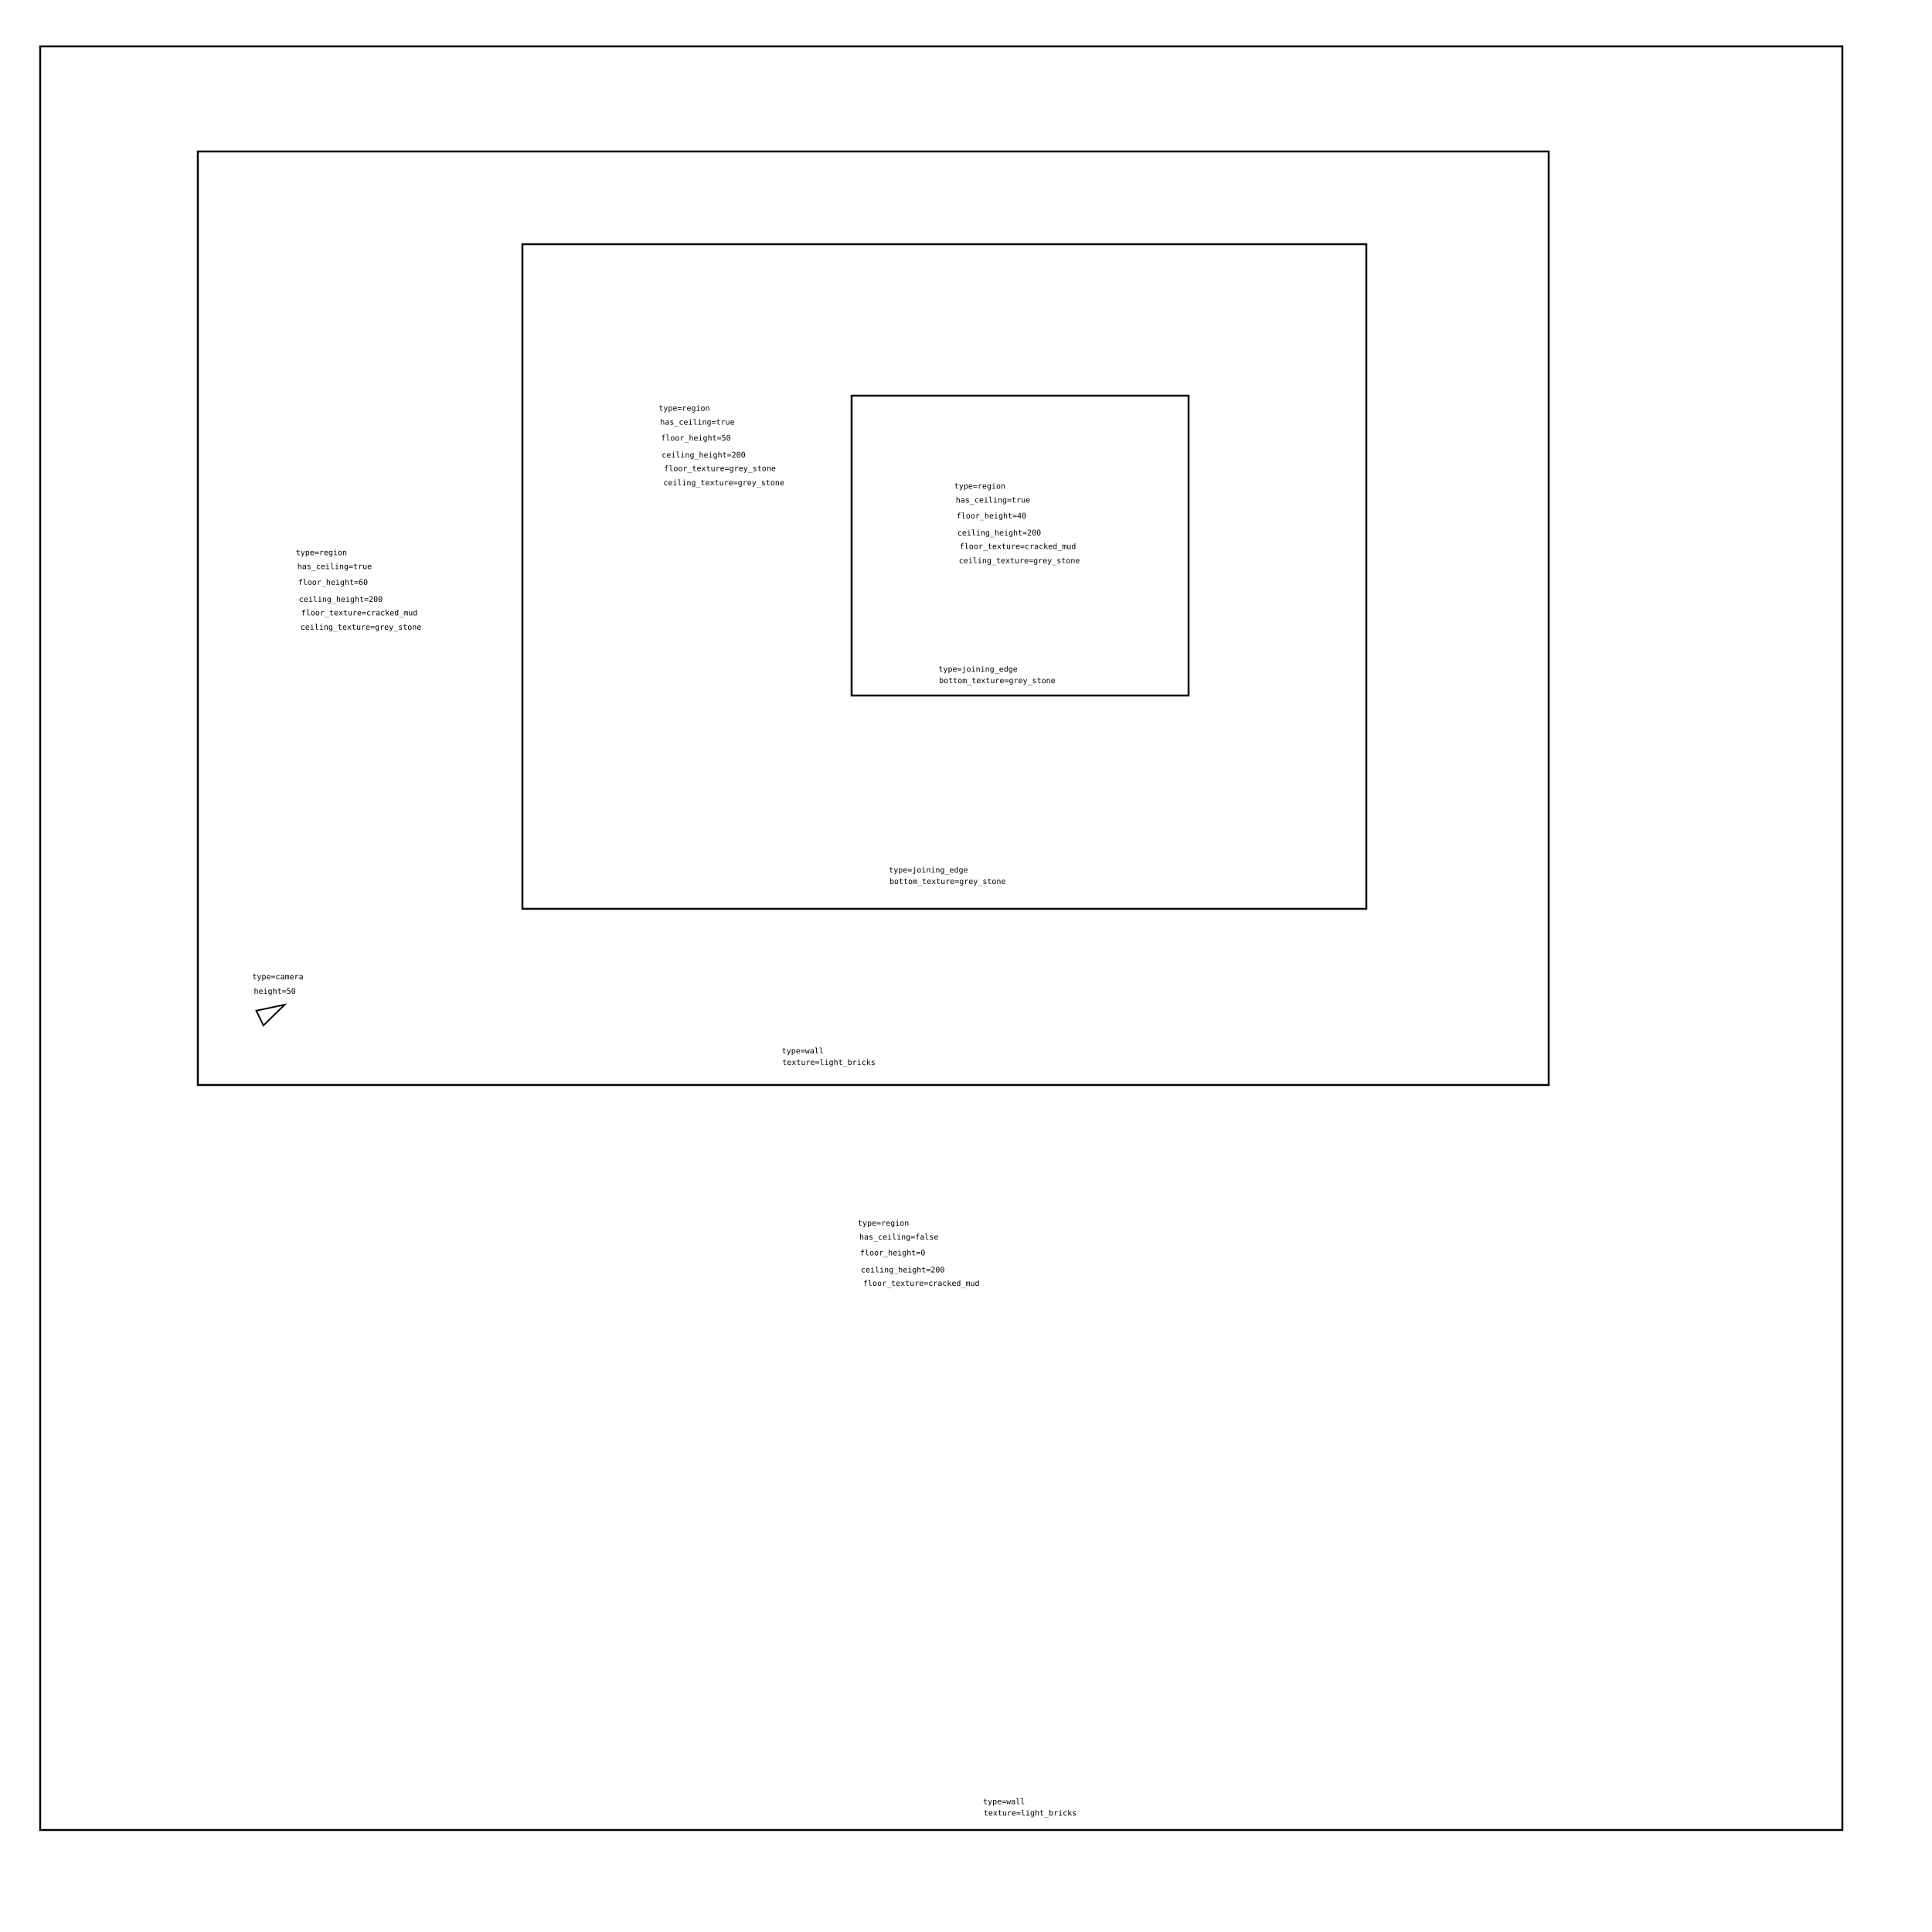
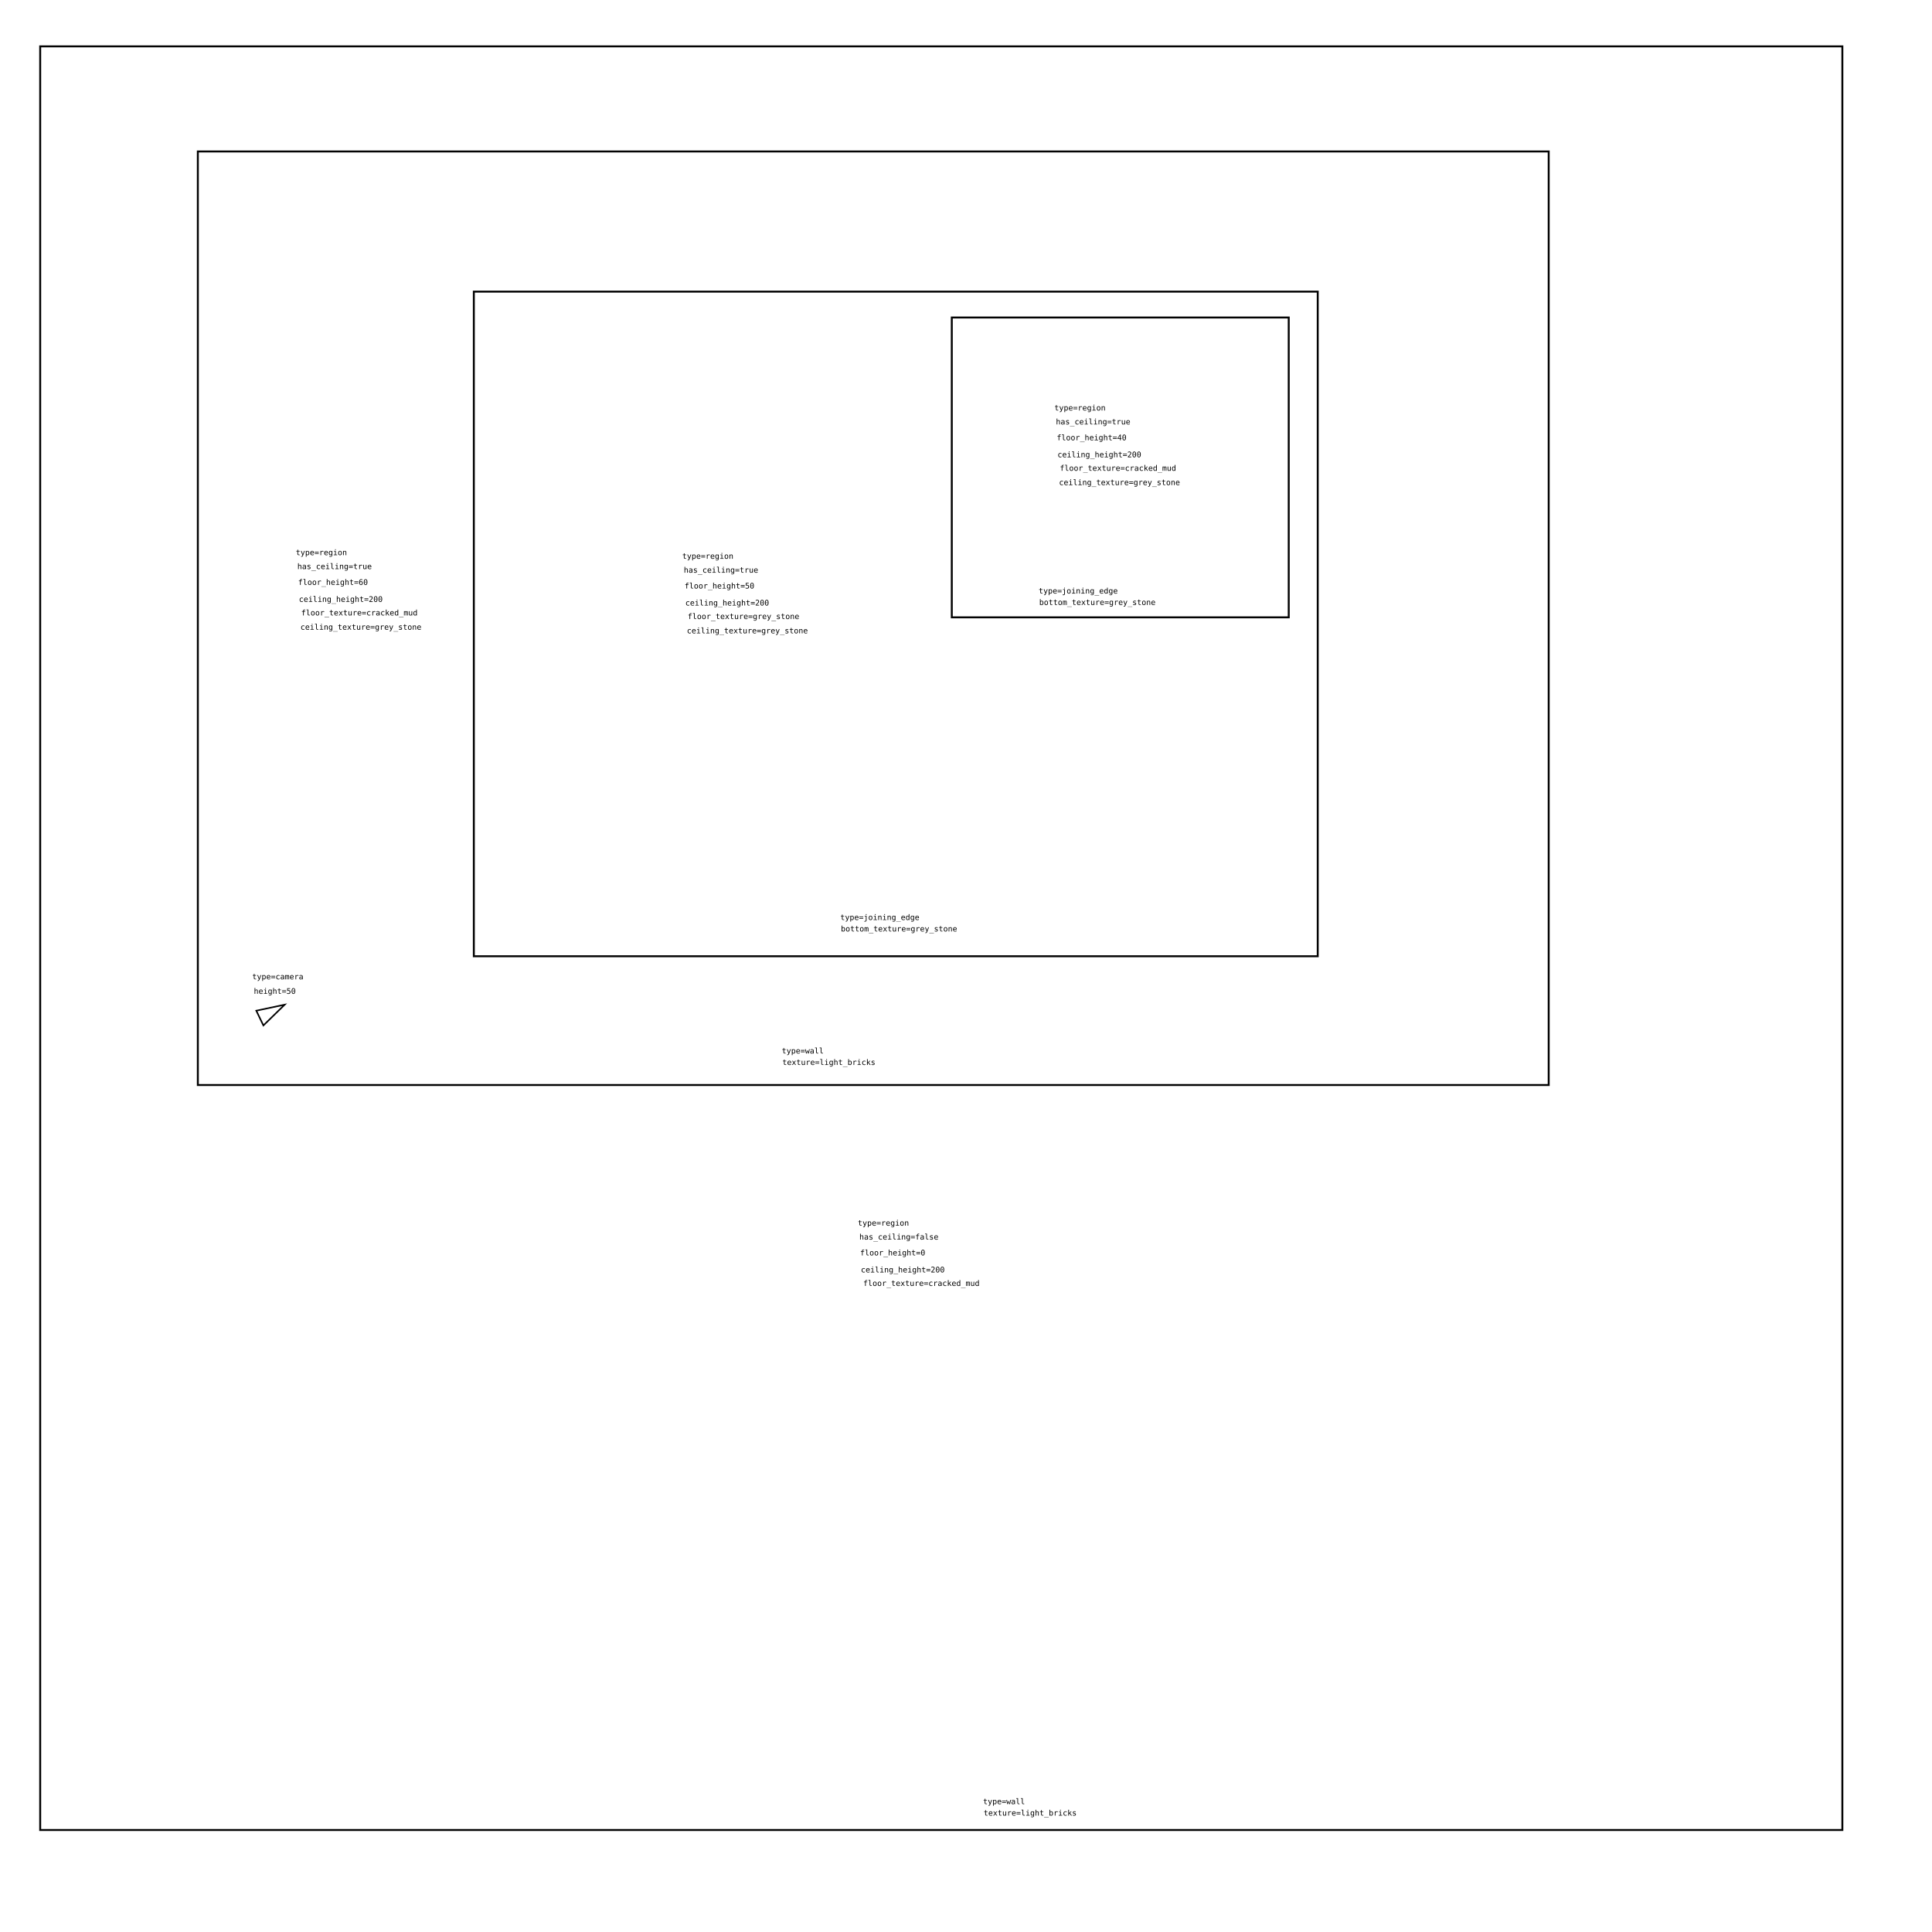
<svg xmlns="http://www.w3.org/2000/svg" width="1000pt" height="1000pt" viewBox="0 0 1250 1250" id="svg2" version="1.1">
  <defs id="defs4" />
-   <g id="g5485">
+   <g id="g5141">
    <g id="g4453">
      <path style="opacity:0.99;fill:none;fill-opacity:1;stroke:#000000;stroke-width:1.25;stroke-miterlimit:4;stroke-dasharray:none;stroke-opacity:1" d="m 26,30 1166,0 L 1192,1184 26,1184 Z" id="rect4442" />
      <text xml:space="preserve" style="font-style:normal;font-variant:normal;font-weight:normal;font-stretch:normal;font-size:5px;line-height:125%;font-family:'DejaVu Sans Mono';-inkscape-font-specification:'DejaVu Sans Mono, Normal';text-align:start;writing-mode:lr-tb;text-anchor:start;opacity:0.99;fill:#000000;fill-opacity:1;stroke:none;stroke-width:1.25;stroke-miterlimit:4;stroke-dasharray:none;stroke-opacity:1" x="636.043" y="1167.269" id="text4444">
        <tspan id="tspan4446" x="636.043" y="1167.269">type=wall</tspan>
      </text>
      <text xml:space="preserve" style="font-style:normal;font-variant:normal;font-weight:normal;font-stretch:normal;font-size:5px;line-height:125%;font-family:'DejaVu Sans Mono';-inkscape-font-specification:'DejaVu Sans Mono, Normal';text-align:start;writing-mode:lr-tb;text-anchor:start;opacity:0.99;fill:#000000;fill-opacity:1;stroke:none;stroke-width:1.25;stroke-miterlimit:4;stroke-dasharray:none;stroke-opacity:1" x="636.396" y="1174.693" id="text4448">
        <tspan id="tspan4450" x="636.396" y="1174.693">texture=light_bricks</tspan>
      </text>
    </g>
    <text id="text4460" y="793" x="555" style="font-style:normal;font-variant:normal;font-weight:normal;font-stretch:normal;font-size:5px;line-height:125%;font-family:'DejaVu Sans Mono';-inkscape-font-specification:'DejaVu Sans Mono, Normal';text-align:start;writing-mode:lr-tb;text-anchor:start;opacity:0.99;fill:#000000;fill-opacity:1;stroke:none;stroke-width:1.25;stroke-miterlimit:4;stroke-dasharray:none;stroke-opacity:1" xml:space="preserve">
      <tspan y="793" x="555" id="tspan4462">type=region</tspan>
    </text>
    <text id="text4464" y="802" x="556" style="font-style:normal;font-variant:normal;font-weight:normal;font-stretch:normal;font-size:5px;line-height:125%;font-family:'DejaVu Sans Mono';-inkscape-font-specification:'DejaVu Sans Mono, Normal';text-align:start;writing-mode:lr-tb;text-anchor:start;opacity:0.99;fill:#000000;fill-opacity:1;stroke:none;stroke-width:1.25;stroke-miterlimit:4;stroke-dasharray:none;stroke-opacity:1" xml:space="preserve">
      <tspan y="802" x="556" id="tspan4466">has_ceiling=false</tspan>
    </text>
    <text id="text4468" y="812.25" x="556.5" style="font-style:normal;font-variant:normal;font-weight:normal;font-stretch:normal;font-size:5px;line-height:125%;font-family:'DejaVu Sans Mono';-inkscape-font-specification:'DejaVu Sans Mono, Normal';text-align:start;writing-mode:lr-tb;text-anchor:start;opacity:0.99;fill:#000000;fill-opacity:1;stroke:none;stroke-width:1.25;stroke-miterlimit:4;stroke-dasharray:none;stroke-opacity:1" xml:space="preserve">
      <tspan y="812.25" x="556.5" id="tspan4470">floor_height=0</tspan>
    </text>
    <text id="text4472" y="823.25" x="557" style="font-style:normal;font-variant:normal;font-weight:normal;font-stretch:normal;font-size:5px;line-height:125%;font-family:'DejaVu Sans Mono';-inkscape-font-specification:'DejaVu Sans Mono, Normal';text-align:start;writing-mode:lr-tb;text-anchor:start;opacity:0.99;fill:#000000;fill-opacity:1;stroke:none;stroke-width:1.25;stroke-miterlimit:4;stroke-dasharray:none;stroke-opacity:1" xml:space="preserve">
      <tspan y="823.25" x="557" id="tspan4474">ceiling_height=200</tspan>
    </text>
    <text id="text4476" y="832" x="558.5" style="font-style:normal;font-variant:normal;font-weight:normal;font-stretch:normal;font-size:5px;line-height:125%;font-family:'DejaVu Sans Mono';-inkscape-font-specification:'DejaVu Sans Mono, Normal';text-align:start;writing-mode:lr-tb;text-anchor:start;opacity:0.99;fill:#000000;fill-opacity:1;stroke:none;stroke-width:1.25;stroke-miterlimit:4;stroke-dasharray:none;stroke-opacity:1" xml:space="preserve">
      <tspan y="832" x="558.5" id="tspan4478">floor_texture=cracked_mud</tspan>
    </text>
-     <g id="g5421">
+     <g id="g5077">
      <g id="g4737">
        <path id="rect4484" d="m 128,98 874,0 0,604 -874,0 z" style="opacity:0.99;fill:none;fill-opacity:1;stroke:#000000;stroke-width:1.25;stroke-miterlimit:4;stroke-dasharray:none;stroke-opacity:1" />
        <text id="text4444-3" y="681.611" x="505.832" style="font-style:normal;font-variant:normal;font-weight:normal;font-stretch:normal;font-size:5px;line-height:125%;font-family:'DejaVu Sans Mono';-inkscape-font-specification:'DejaVu Sans Mono, Normal';text-align:start;writing-mode:lr-tb;text-anchor:start;opacity:0.99;fill:#000000;fill-opacity:1;stroke:none;stroke-width:1.25;stroke-miterlimit:4;stroke-dasharray:none;stroke-opacity:1" xml:space="preserve">
          <tspan y="681.611" x="505.832" id="tspan4446-6">type=wall</tspan>
        </text>
        <text id="text4448-7" y="689.036" x="506.185" style="font-style:normal;font-variant:normal;font-weight:normal;font-stretch:normal;font-size:5px;line-height:125%;font-family:'DejaVu Sans Mono';-inkscape-font-specification:'DejaVu Sans Mono, Normal';text-align:start;writing-mode:lr-tb;text-anchor:start;opacity:0.99;fill:#000000;fill-opacity:1;stroke:none;stroke-width:1.25;stroke-miterlimit:4;stroke-dasharray:none;stroke-opacity:1" xml:space="preserve">
          <tspan y="689.036" x="506.185" id="tspan4450-5">texture=light_bricks</tspan>
        </text>
      </g>
      <text xml:space="preserve" style="font-style:normal;font-variant:normal;font-weight:normal;font-stretch:normal;font-size:5px;line-height:125%;font-family:'DejaVu Sans Mono';-inkscape-font-specification:'DejaVu Sans Mono, Normal';text-align:start;writing-mode:lr-tb;text-anchor:start;opacity:0.99;fill:#000000;fill-opacity:1;stroke:none;stroke-width:1.25;stroke-miterlimit:4;stroke-dasharray:none;stroke-opacity:1" x="191.385" y="359.185" id="text4460-3">
        <tspan id="tspan4462-5" x="191.385" y="359.185">type=region</tspan>
      </text>
      <text xml:space="preserve" style="font-style:normal;font-variant:normal;font-weight:normal;font-stretch:normal;font-size:5px;line-height:125%;font-family:'DejaVu Sans Mono';-inkscape-font-specification:'DejaVu Sans Mono, Normal';text-align:start;writing-mode:lr-tb;text-anchor:start;opacity:0.99;fill:#000000;fill-opacity:1;stroke:none;stroke-width:1.25;stroke-miterlimit:4;stroke-dasharray:none;stroke-opacity:1" x="192.385" y="368.185" id="text4464-6">
        <tspan id="tspan4466-2" x="192.385" y="368.185">has_ceiling=true</tspan>
      </text>
      <text xml:space="preserve" style="font-style:normal;font-variant:normal;font-weight:normal;font-stretch:normal;font-size:5px;line-height:125%;font-family:'DejaVu Sans Mono';-inkscape-font-specification:'DejaVu Sans Mono, Normal';text-align:start;writing-mode:lr-tb;text-anchor:start;opacity:0.99;fill:#000000;fill-opacity:1;stroke:none;stroke-width:1.25;stroke-miterlimit:4;stroke-dasharray:none;stroke-opacity:1" x="192.885" y="378.435" id="text4468-9">
        <tspan id="tspan4470-1" x="192.885" y="378.435">floor_height=60</tspan>
      </text>
      <text xml:space="preserve" style="font-style:normal;font-variant:normal;font-weight:normal;font-stretch:normal;font-size:5px;line-height:125%;font-family:'DejaVu Sans Mono';-inkscape-font-specification:'DejaVu Sans Mono, Normal';text-align:start;writing-mode:lr-tb;text-anchor:start;opacity:0.99;fill:#000000;fill-opacity:1;stroke:none;stroke-width:1.25;stroke-miterlimit:4;stroke-dasharray:none;stroke-opacity:1" x="193.385" y="389.435" id="text4472-2">
        <tspan id="tspan4474-7" x="193.385" y="389.435">ceiling_height=200</tspan>
      </text>
      <text xml:space="preserve" style="font-style:normal;font-variant:normal;font-weight:normal;font-stretch:normal;font-size:5px;line-height:125%;font-family:'DejaVu Sans Mono';-inkscape-font-specification:'DejaVu Sans Mono, Normal';text-align:start;writing-mode:lr-tb;text-anchor:start;opacity:0.99;fill:#000000;fill-opacity:1;stroke:none;stroke-width:1.25;stroke-miterlimit:4;stroke-dasharray:none;stroke-opacity:1" x="194.885" y="398.185" id="text4476-0">
        <tspan id="tspan4478-9" x="194.885" y="398.185">floor_texture=cracked_mud</tspan>
      </text>
      <text xml:space="preserve" style="font-style:normal;font-variant:normal;font-weight:normal;font-stretch:normal;font-size:5px;line-height:125%;font-family:'DejaVu Sans Mono';-inkscape-font-specification:'DejaVu Sans Mono, Normal';text-align:start;writing-mode:lr-tb;text-anchor:start;opacity:0.99;fill:#000000;fill-opacity:1;stroke:none;stroke-width:1.25;stroke-miterlimit:4;stroke-dasharray:none;stroke-opacity:1" x="194.385" y="407.435" id="text4480-3">
        <tspan id="tspan4482-6" x="194.385" y="407.435">ceiling_texture=grey_stone</tspan>
      </text>
-       <g id="g4778">
-         <text id="text4460-3-0" y="265.788" x="426.165" style="font-style:normal;font-variant:normal;font-weight:normal;font-stretch:normal;font-size:5px;line-height:125%;font-family:'DejaVu Sans Mono';-inkscape-font-specification:'DejaVu Sans Mono, Normal';text-align:start;writing-mode:lr-tb;text-anchor:start;opacity:0.99;fill:#000000;fill-opacity:1;stroke:none;stroke-width:1.25;stroke-miterlimit:4;stroke-dasharray:none;stroke-opacity:1" xml:space="preserve">
-           <tspan y="265.788" x="426.165" id="tspan4462-5-6">type=region</tspan>
+       <g id="g5038">
+         <text id="text4460-3-0" y="361.528" x="441.402" style="font-style:normal;font-variant:normal;font-weight:normal;font-stretch:normal;font-size:5px;line-height:125%;font-family:'DejaVu Sans Mono';-inkscape-font-specification:'DejaVu Sans Mono, Normal';text-align:start;writing-mode:lr-tb;text-anchor:start;opacity:0.99;fill:#000000;fill-opacity:1;stroke:none;stroke-width:1.25;stroke-miterlimit:4;stroke-dasharray:none;stroke-opacity:1" xml:space="preserve">
+           <tspan y="361.528" x="441.402" id="tspan4462-5-6">type=region</tspan>
        </text>
-         <text id="text4464-6-2" y="274.788" x="427.165" style="font-style:normal;font-variant:normal;font-weight:normal;font-stretch:normal;font-size:5px;line-height:125%;font-family:'DejaVu Sans Mono';-inkscape-font-specification:'DejaVu Sans Mono, Normal';text-align:start;writing-mode:lr-tb;text-anchor:start;opacity:0.99;fill:#000000;fill-opacity:1;stroke:none;stroke-width:1.25;stroke-miterlimit:4;stroke-dasharray:none;stroke-opacity:1" xml:space="preserve">
-           <tspan y="274.788" x="427.165" id="tspan4466-2-6">has_ceiling=true</tspan>
+         <text id="text4464-6-2" y="370.528" x="442.402" style="font-style:normal;font-variant:normal;font-weight:normal;font-stretch:normal;font-size:5px;line-height:125%;font-family:'DejaVu Sans Mono';-inkscape-font-specification:'DejaVu Sans Mono, Normal';text-align:start;writing-mode:lr-tb;text-anchor:start;opacity:0.99;fill:#000000;fill-opacity:1;stroke:none;stroke-width:1.25;stroke-miterlimit:4;stroke-dasharray:none;stroke-opacity:1" xml:space="preserve">
+           <tspan y="370.528" x="442.402" id="tspan4466-2-6">has_ceiling=true</tspan>
        </text>
-         <text id="text4468-9-1" y="285.038" x="427.665" style="font-style:normal;font-variant:normal;font-weight:normal;font-stretch:normal;font-size:5px;line-height:125%;font-family:'DejaVu Sans Mono';-inkscape-font-specification:'DejaVu Sans Mono, Normal';text-align:start;writing-mode:lr-tb;text-anchor:start;opacity:0.99;fill:#000000;fill-opacity:1;stroke:none;stroke-width:1.25;stroke-miterlimit:4;stroke-dasharray:none;stroke-opacity:1" xml:space="preserve">
-           <tspan y="285.038" x="427.665" id="tspan4470-1-8">floor_height=50</tspan>
+         <text id="text4468-9-1" y="380.778" x="442.902" style="font-style:normal;font-variant:normal;font-weight:normal;font-stretch:normal;font-size:5px;line-height:125%;font-family:'DejaVu Sans Mono';-inkscape-font-specification:'DejaVu Sans Mono, Normal';text-align:start;writing-mode:lr-tb;text-anchor:start;opacity:0.99;fill:#000000;fill-opacity:1;stroke:none;stroke-width:1.25;stroke-miterlimit:4;stroke-dasharray:none;stroke-opacity:1" xml:space="preserve">
+           <tspan y="380.778" x="442.902" id="tspan4470-1-8">floor_height=50</tspan>
        </text>
-         <text id="text4472-2-7" y="296.038" x="428.165" style="font-style:normal;font-variant:normal;font-weight:normal;font-stretch:normal;font-size:5px;line-height:125%;font-family:'DejaVu Sans Mono';-inkscape-font-specification:'DejaVu Sans Mono, Normal';text-align:start;writing-mode:lr-tb;text-anchor:start;opacity:0.99;fill:#000000;fill-opacity:1;stroke:none;stroke-width:1.25;stroke-miterlimit:4;stroke-dasharray:none;stroke-opacity:1" xml:space="preserve">
-           <tspan y="296.038" x="428.165" id="tspan4474-7-9">ceiling_height=200</tspan>
+         <text id="text4472-2-7" y="391.778" x="443.402" style="font-style:normal;font-variant:normal;font-weight:normal;font-stretch:normal;font-size:5px;line-height:125%;font-family:'DejaVu Sans Mono';-inkscape-font-specification:'DejaVu Sans Mono, Normal';text-align:start;writing-mode:lr-tb;text-anchor:start;opacity:0.99;fill:#000000;fill-opacity:1;stroke:none;stroke-width:1.25;stroke-miterlimit:4;stroke-dasharray:none;stroke-opacity:1" xml:space="preserve">
+           <tspan y="391.778" x="443.402" id="tspan4474-7-9">ceiling_height=200</tspan>
        </text>
-         <text id="text4476-0-2" y="304.788" x="429.665" style="font-style:normal;font-variant:normal;font-weight:normal;font-stretch:normal;font-size:5px;line-height:125%;font-family:'DejaVu Sans Mono';-inkscape-font-specification:'DejaVu Sans Mono, Normal';text-align:start;writing-mode:lr-tb;text-anchor:start;opacity:0.99;fill:#000000;fill-opacity:1;stroke:none;stroke-width:1.25;stroke-miterlimit:4;stroke-dasharray:none;stroke-opacity:1" xml:space="preserve">
-           <tspan y="304.788" x="429.665" id="tspan4478-9-0">floor_texture=grey_stone</tspan>
+         <text id="text4476-0-2" y="400.528" x="444.902" style="font-style:normal;font-variant:normal;font-weight:normal;font-stretch:normal;font-size:5px;line-height:125%;font-family:'DejaVu Sans Mono';-inkscape-font-specification:'DejaVu Sans Mono, Normal';text-align:start;writing-mode:lr-tb;text-anchor:start;opacity:0.99;fill:#000000;fill-opacity:1;stroke:none;stroke-width:1.25;stroke-miterlimit:4;stroke-dasharray:none;stroke-opacity:1" xml:space="preserve">
+           <tspan y="400.528" x="444.902" id="tspan4478-9-0">floor_texture=grey_stone</tspan>
        </text>
-         <text id="text4480-3-2" y="314.038" x="429.165" style="font-style:normal;font-variant:normal;font-weight:normal;font-stretch:normal;font-size:5px;line-height:125%;font-family:'DejaVu Sans Mono';-inkscape-font-specification:'DejaVu Sans Mono, Normal';text-align:start;writing-mode:lr-tb;text-anchor:start;opacity:0.99;fill:#000000;fill-opacity:1;stroke:none;stroke-width:1.25;stroke-miterlimit:4;stroke-dasharray:none;stroke-opacity:1" xml:space="preserve">
-           <tspan y="314.038" x="429.165" id="tspan4482-6-3">ceiling_texture=grey_stone</tspan>
+         <text id="text4480-3-2" y="409.778" x="444.402" style="font-style:normal;font-variant:normal;font-weight:normal;font-stretch:normal;font-size:5px;line-height:125%;font-family:'DejaVu Sans Mono';-inkscape-font-specification:'DejaVu Sans Mono, Normal';text-align:start;writing-mode:lr-tb;text-anchor:start;opacity:0.99;fill:#000000;fill-opacity:1;stroke:none;stroke-width:1.25;stroke-miterlimit:4;stroke-dasharray:none;stroke-opacity:1" xml:space="preserve">
+           <tspan y="409.778" x="444.402" id="tspan4482-6-3">ceiling_texture=grey_stone</tspan>
        </text>
-         <g id="g4744">
+         <g transform="translate(-31.43145,30.68629)" id="g4744">
          <path style="opacity:0.99;fill:none;fill-opacity:1;stroke:#000000;stroke-width:1.25;stroke-miterlimit:4;stroke-dasharray:none;stroke-opacity:1" d="m 338,158 546,0 0,430 -546,0 z" id="rect4486" />
          <text xml:space="preserve" style="font-style:normal;font-variant:normal;font-weight:normal;font-stretch:normal;font-size:5px;line-height:125%;font-family:'DejaVu Sans Mono';-inkscape-font-specification:'DejaVu Sans Mono, Normal';text-align:start;writing-mode:lr-tb;text-anchor:start;opacity:0.99;fill:#000000;fill-opacity:1;stroke:none;stroke-width:1.25;stroke-miterlimit:4;stroke-dasharray:none;stroke-opacity:1" x="575.115" y="564.546" id="text4444-3-7">
            <tspan id="tspan4446-6-5" x="575.115" y="564.546">type=joining_edge</tspan>
          </text>
          <text xml:space="preserve" style="font-style:normal;font-variant:normal;font-weight:normal;font-stretch:normal;font-size:5px;line-height:125%;font-family:'DejaVu Sans Mono';-inkscape-font-specification:'DejaVu Sans Mono, Normal';text-align:start;writing-mode:lr-tb;text-anchor:start;opacity:0.99;fill:#000000;fill-opacity:1;stroke:none;stroke-width:1.25;stroke-miterlimit:4;stroke-dasharray:none;stroke-opacity:1" x="575.469" y="571.97" id="text4448-7-9">
            <tspan id="tspan4450-5-2" x="575.469" y="571.97">bottom_texture=grey_stone</tspan>
          </text>
        </g>
-         <g id="g4758">
+         <g transform="translate(64.80613,-50.58074)" id="g4758">
          <g id="g4751">
            <path id="rect4651" d="m 551,256 218,0 0,194 -218,0 z" style="opacity:0.99;fill:none;fill-opacity:1;stroke:#000000;stroke-width:1.25;stroke-miterlimit:4;stroke-dasharray:none;stroke-opacity:1" />
            <text id="text4444-3-7-2" y="434.598" x="607.212" style="font-style:normal;font-variant:normal;font-weight:normal;font-stretch:normal;font-size:5px;line-height:125%;font-family:'DejaVu Sans Mono';-inkscape-font-specification:'DejaVu Sans Mono, Normal';text-align:start;writing-mode:lr-tb;text-anchor:start;opacity:0.99;fill:#000000;fill-opacity:1;stroke:none;stroke-width:1.25;stroke-miterlimit:4;stroke-dasharray:none;stroke-opacity:1" xml:space="preserve">
              <tspan y="434.598" x="607.212" id="tspan4446-6-5-8">type=joining_edge</tspan>
            </text>
            <text id="text4448-7-9-9" y="442.022" x="607.566" style="font-style:normal;font-variant:normal;font-weight:normal;font-stretch:normal;font-size:5px;line-height:125%;font-family:'DejaVu Sans Mono';-inkscape-font-specification:'DejaVu Sans Mono, Normal';text-align:start;writing-mode:lr-tb;text-anchor:start;opacity:0.99;fill:#000000;fill-opacity:1;stroke:none;stroke-width:1.25;stroke-miterlimit:4;stroke-dasharray:none;stroke-opacity:1" xml:space="preserve">
              <tspan y="442.022" x="607.566" id="tspan4450-5-2-7">bottom_texture=grey_stone</tspan>
            </text>
          </g>
          <text xml:space="preserve" style="font-style:normal;font-variant:normal;font-weight:normal;font-stretch:normal;font-size:5px;line-height:125%;font-family:'DejaVu Sans Mono';-inkscape-font-specification:'DejaVu Sans Mono, Normal';text-align:start;writing-mode:lr-tb;text-anchor:start;opacity:0.99;fill:#000000;fill-opacity:1;stroke:none;stroke-width:1.25;stroke-miterlimit:4;stroke-dasharray:none;stroke-opacity:1" x="617.385" y="316.185" id="text4460-3-0-3">
            <tspan id="tspan4462-5-6-6" x="617.385" y="316.185">type=region</tspan>
          </text>
          <text xml:space="preserve" style="font-style:normal;font-variant:normal;font-weight:normal;font-stretch:normal;font-size:5px;line-height:125%;font-family:'DejaVu Sans Mono';-inkscape-font-specification:'DejaVu Sans Mono, Normal';text-align:start;writing-mode:lr-tb;text-anchor:start;opacity:0.99;fill:#000000;fill-opacity:1;stroke:none;stroke-width:1.25;stroke-miterlimit:4;stroke-dasharray:none;stroke-opacity:1" x="618.385" y="325.185" id="text4464-6-2-1">
            <tspan id="tspan4466-2-6-2" x="618.385" y="325.185">has_ceiling=true</tspan>
          </text>
          <text xml:space="preserve" style="font-style:normal;font-variant:normal;font-weight:normal;font-stretch:normal;font-size:5px;line-height:125%;font-family:'DejaVu Sans Mono';-inkscape-font-specification:'DejaVu Sans Mono, Normal';text-align:start;writing-mode:lr-tb;text-anchor:start;opacity:0.99;fill:#000000;fill-opacity:1;stroke:none;stroke-width:1.25;stroke-miterlimit:4;stroke-dasharray:none;stroke-opacity:1" x="618.885" y="335.435" id="text4468-9-1-9">
            <tspan id="tspan4470-1-8-3" x="618.885" y="335.435">floor_height=40</tspan>
          </text>
          <text xml:space="preserve" style="font-style:normal;font-variant:normal;font-weight:normal;font-stretch:normal;font-size:5px;line-height:125%;font-family:'DejaVu Sans Mono';-inkscape-font-specification:'DejaVu Sans Mono, Normal';text-align:start;writing-mode:lr-tb;text-anchor:start;opacity:0.99;fill:#000000;fill-opacity:1;stroke:none;stroke-width:1.25;stroke-miterlimit:4;stroke-dasharray:none;stroke-opacity:1" x="619.385" y="346.435" id="text4472-2-7-1">
            <tspan id="tspan4474-7-9-9" x="619.385" y="346.435">ceiling_height=200</tspan>
          </text>
          <text xml:space="preserve" style="font-style:normal;font-variant:normal;font-weight:normal;font-stretch:normal;font-size:5px;line-height:125%;font-family:'DejaVu Sans Mono';-inkscape-font-specification:'DejaVu Sans Mono, Normal';text-align:start;writing-mode:lr-tb;text-anchor:start;opacity:0.99;fill:#000000;fill-opacity:1;stroke:none;stroke-width:1.25;stroke-miterlimit:4;stroke-dasharray:none;stroke-opacity:1" x="620.885" y="355.185" id="text4476-0-2-4">
            <tspan id="tspan4478-9-0-7" x="620.885" y="355.185">floor_texture=cracked_mud</tspan>
          </text>
          <text xml:space="preserve" style="font-style:normal;font-variant:normal;font-weight:normal;font-stretch:normal;font-size:5px;line-height:125%;font-family:'DejaVu Sans Mono';-inkscape-font-specification:'DejaVu Sans Mono, Normal';text-align:start;writing-mode:lr-tb;text-anchor:start;opacity:0.99;fill:#000000;fill-opacity:1;stroke:none;stroke-width:1.25;stroke-miterlimit:4;stroke-dasharray:none;stroke-opacity:1" x="620.385" y="364.435" id="text4480-3-2-8">
            <tspan id="tspan4482-6-3-4" x="620.385" y="364.435">ceiling_texture=grey_stone</tspan>
          </text>
        </g>
      </g>
      <g id="g5414">
        <path id="path4726" d="m 165.817,653.909 4.596,9.546 13.789,-13.435 z" style="fill:none;fill-rule:evenodd;stroke:#000000;stroke-width:1px;stroke-linecap:butt;stroke-linejoin:miter;stroke-opacity:1" />
        <text id="text4728" y="633.62" x="163.195" style="font-style:normal;font-variant:normal;font-weight:normal;font-stretch:normal;font-size:5px;line-height:125%;font-family:'DejaVu Sans Mono';-inkscape-font-specification:'DejaVu Sans Mono, Normal';text-align:start;writing-mode:lr-tb;text-anchor:start;opacity:0.99;fill:#000000;fill-opacity:1;stroke:none;stroke-width:1.25;stroke-miterlimit:4;stroke-dasharray:none;stroke-opacity:1" xml:space="preserve">
          <tspan y="633.62" x="163.195" id="tspan4730">type=camera</tspan>
        </text>
        <text id="text5410" y="643" x="164.25" style="font-style:normal;font-variant:normal;font-weight:normal;font-stretch:normal;font-size:5px;line-height:125%;font-family:'DejaVu Sans Mono';-inkscape-font-specification:'DejaVu Sans Mono, Normal';text-align:start;writing-mode:lr-tb;text-anchor:start;opacity:0.99;fill:#000000;fill-opacity:1;stroke:none;stroke-width:1.25;stroke-miterlimit:4;stroke-dasharray:none;stroke-opacity:1" xml:space="preserve">
          <tspan y="643" x="164.25" id="tspan5412">height=50</tspan>
        </text>
      </g>
    </g>
  </g>
</svg>
